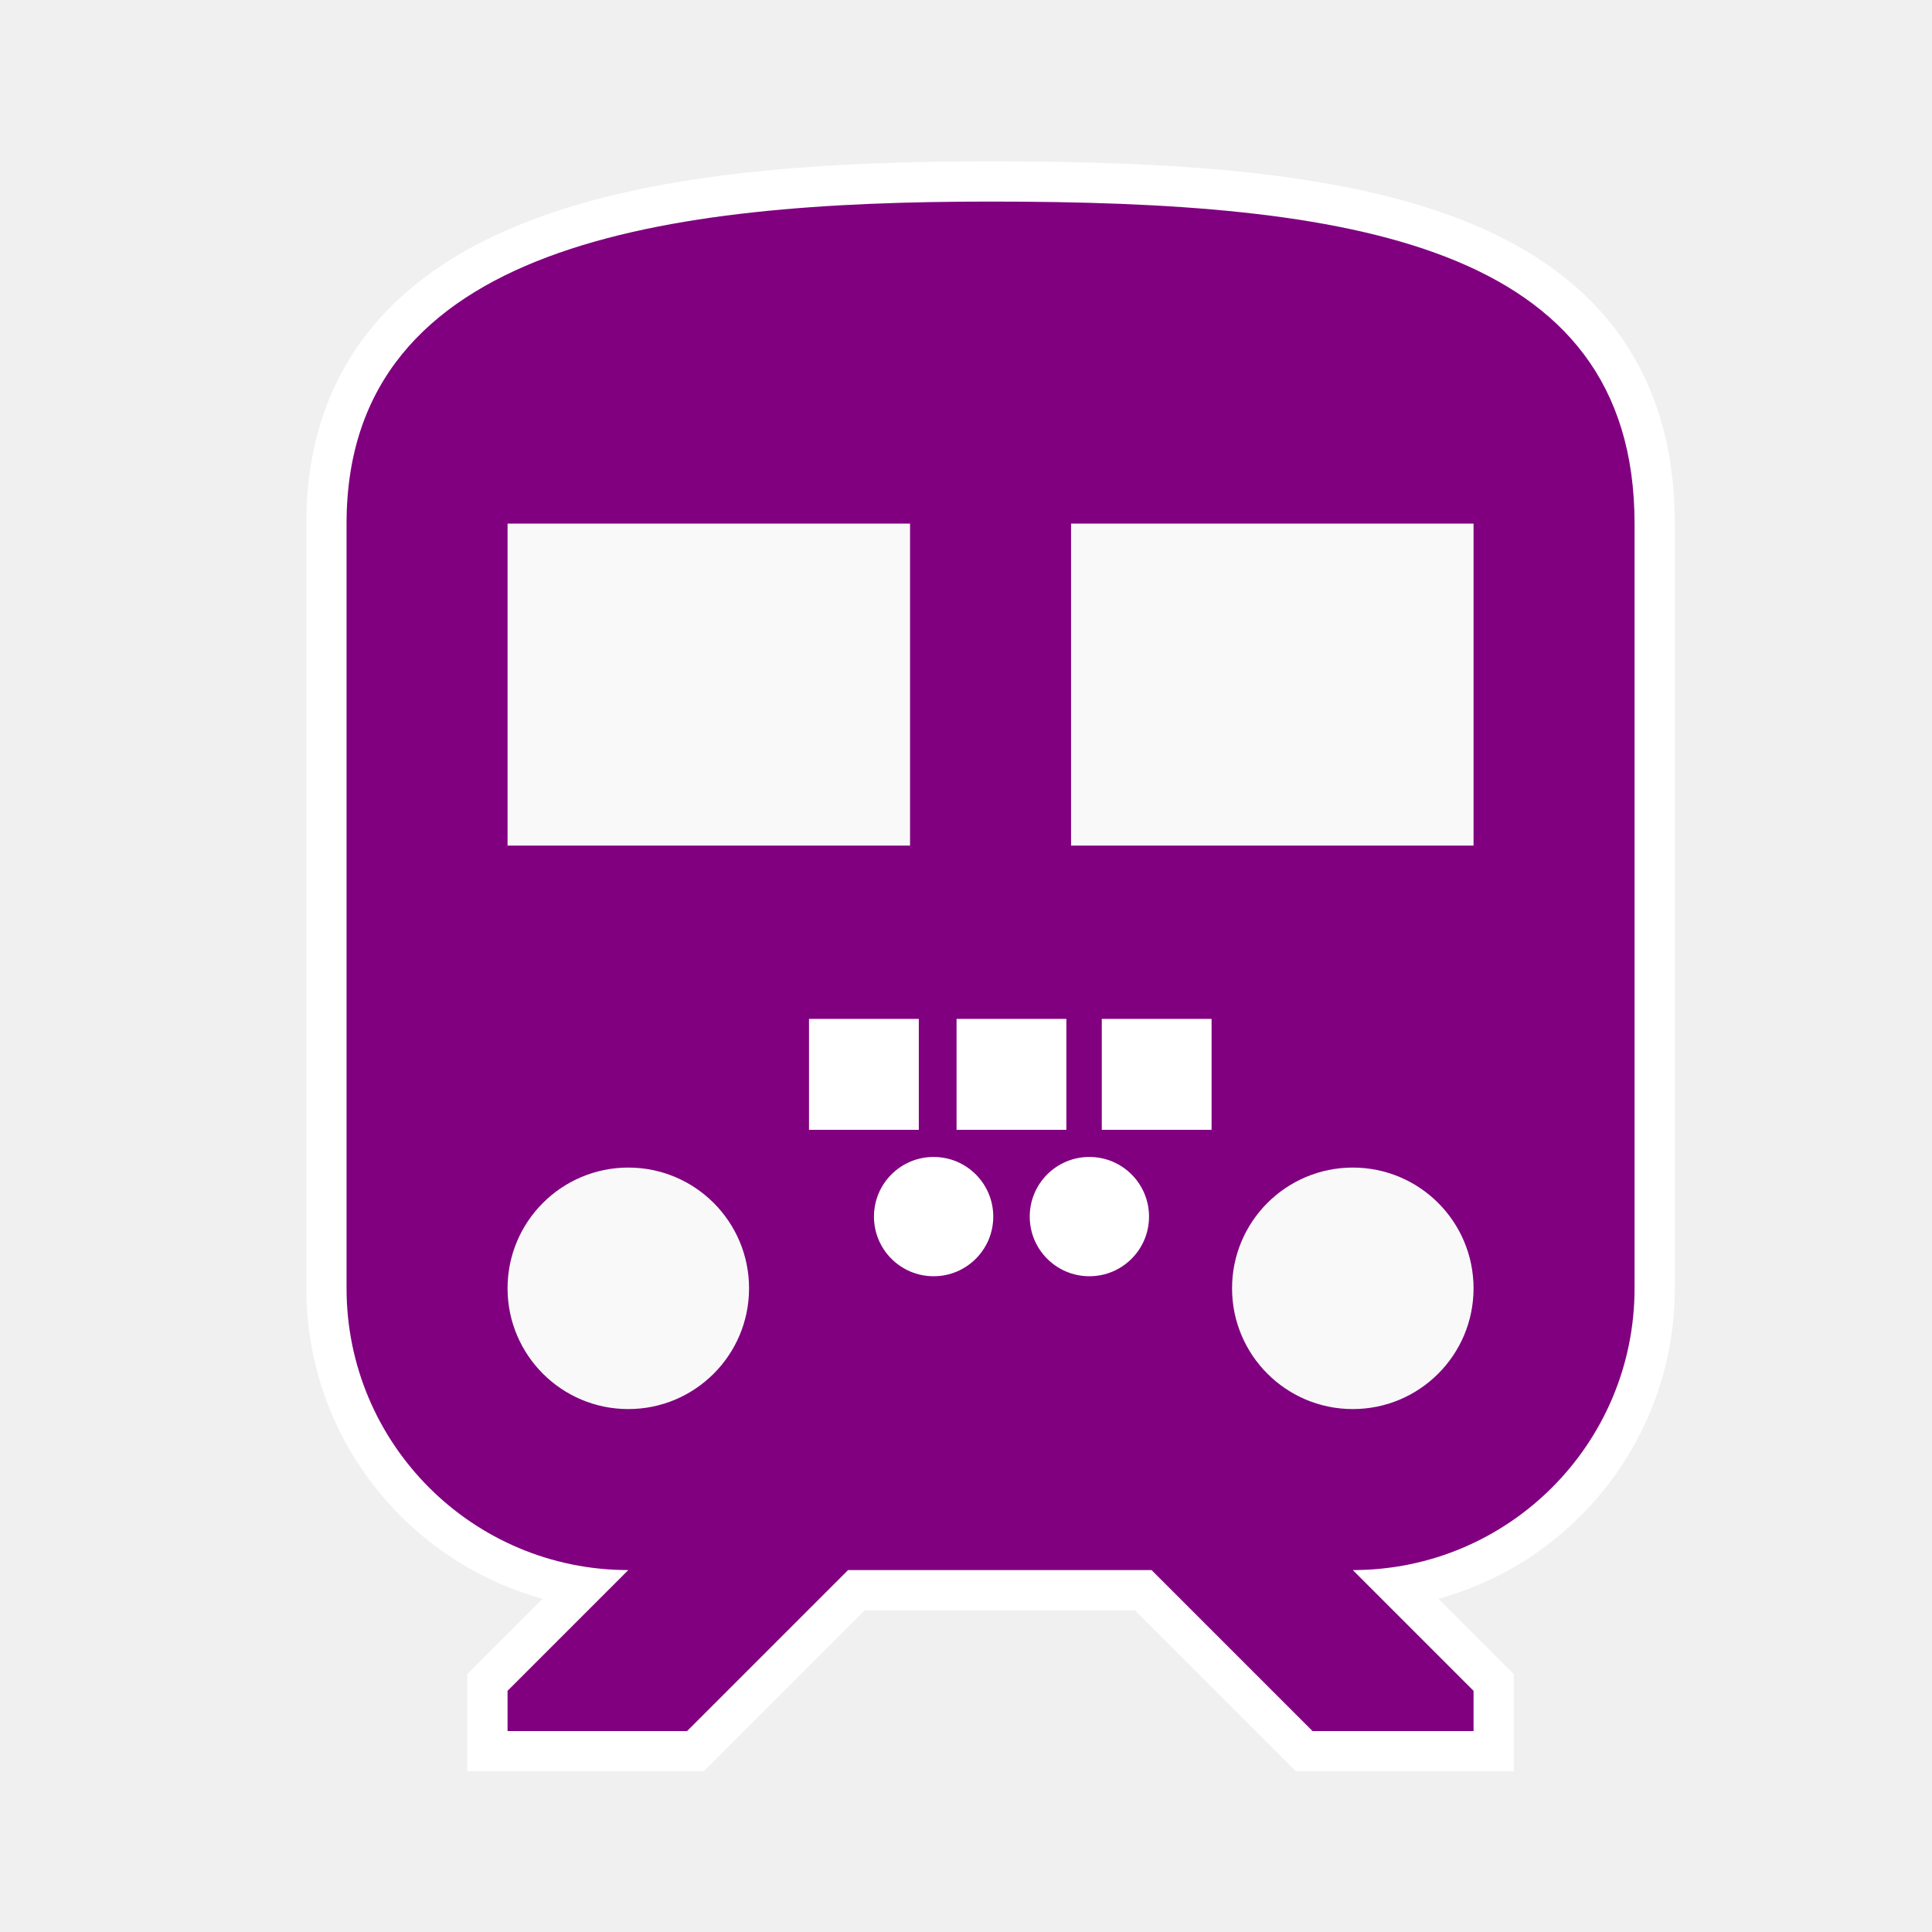
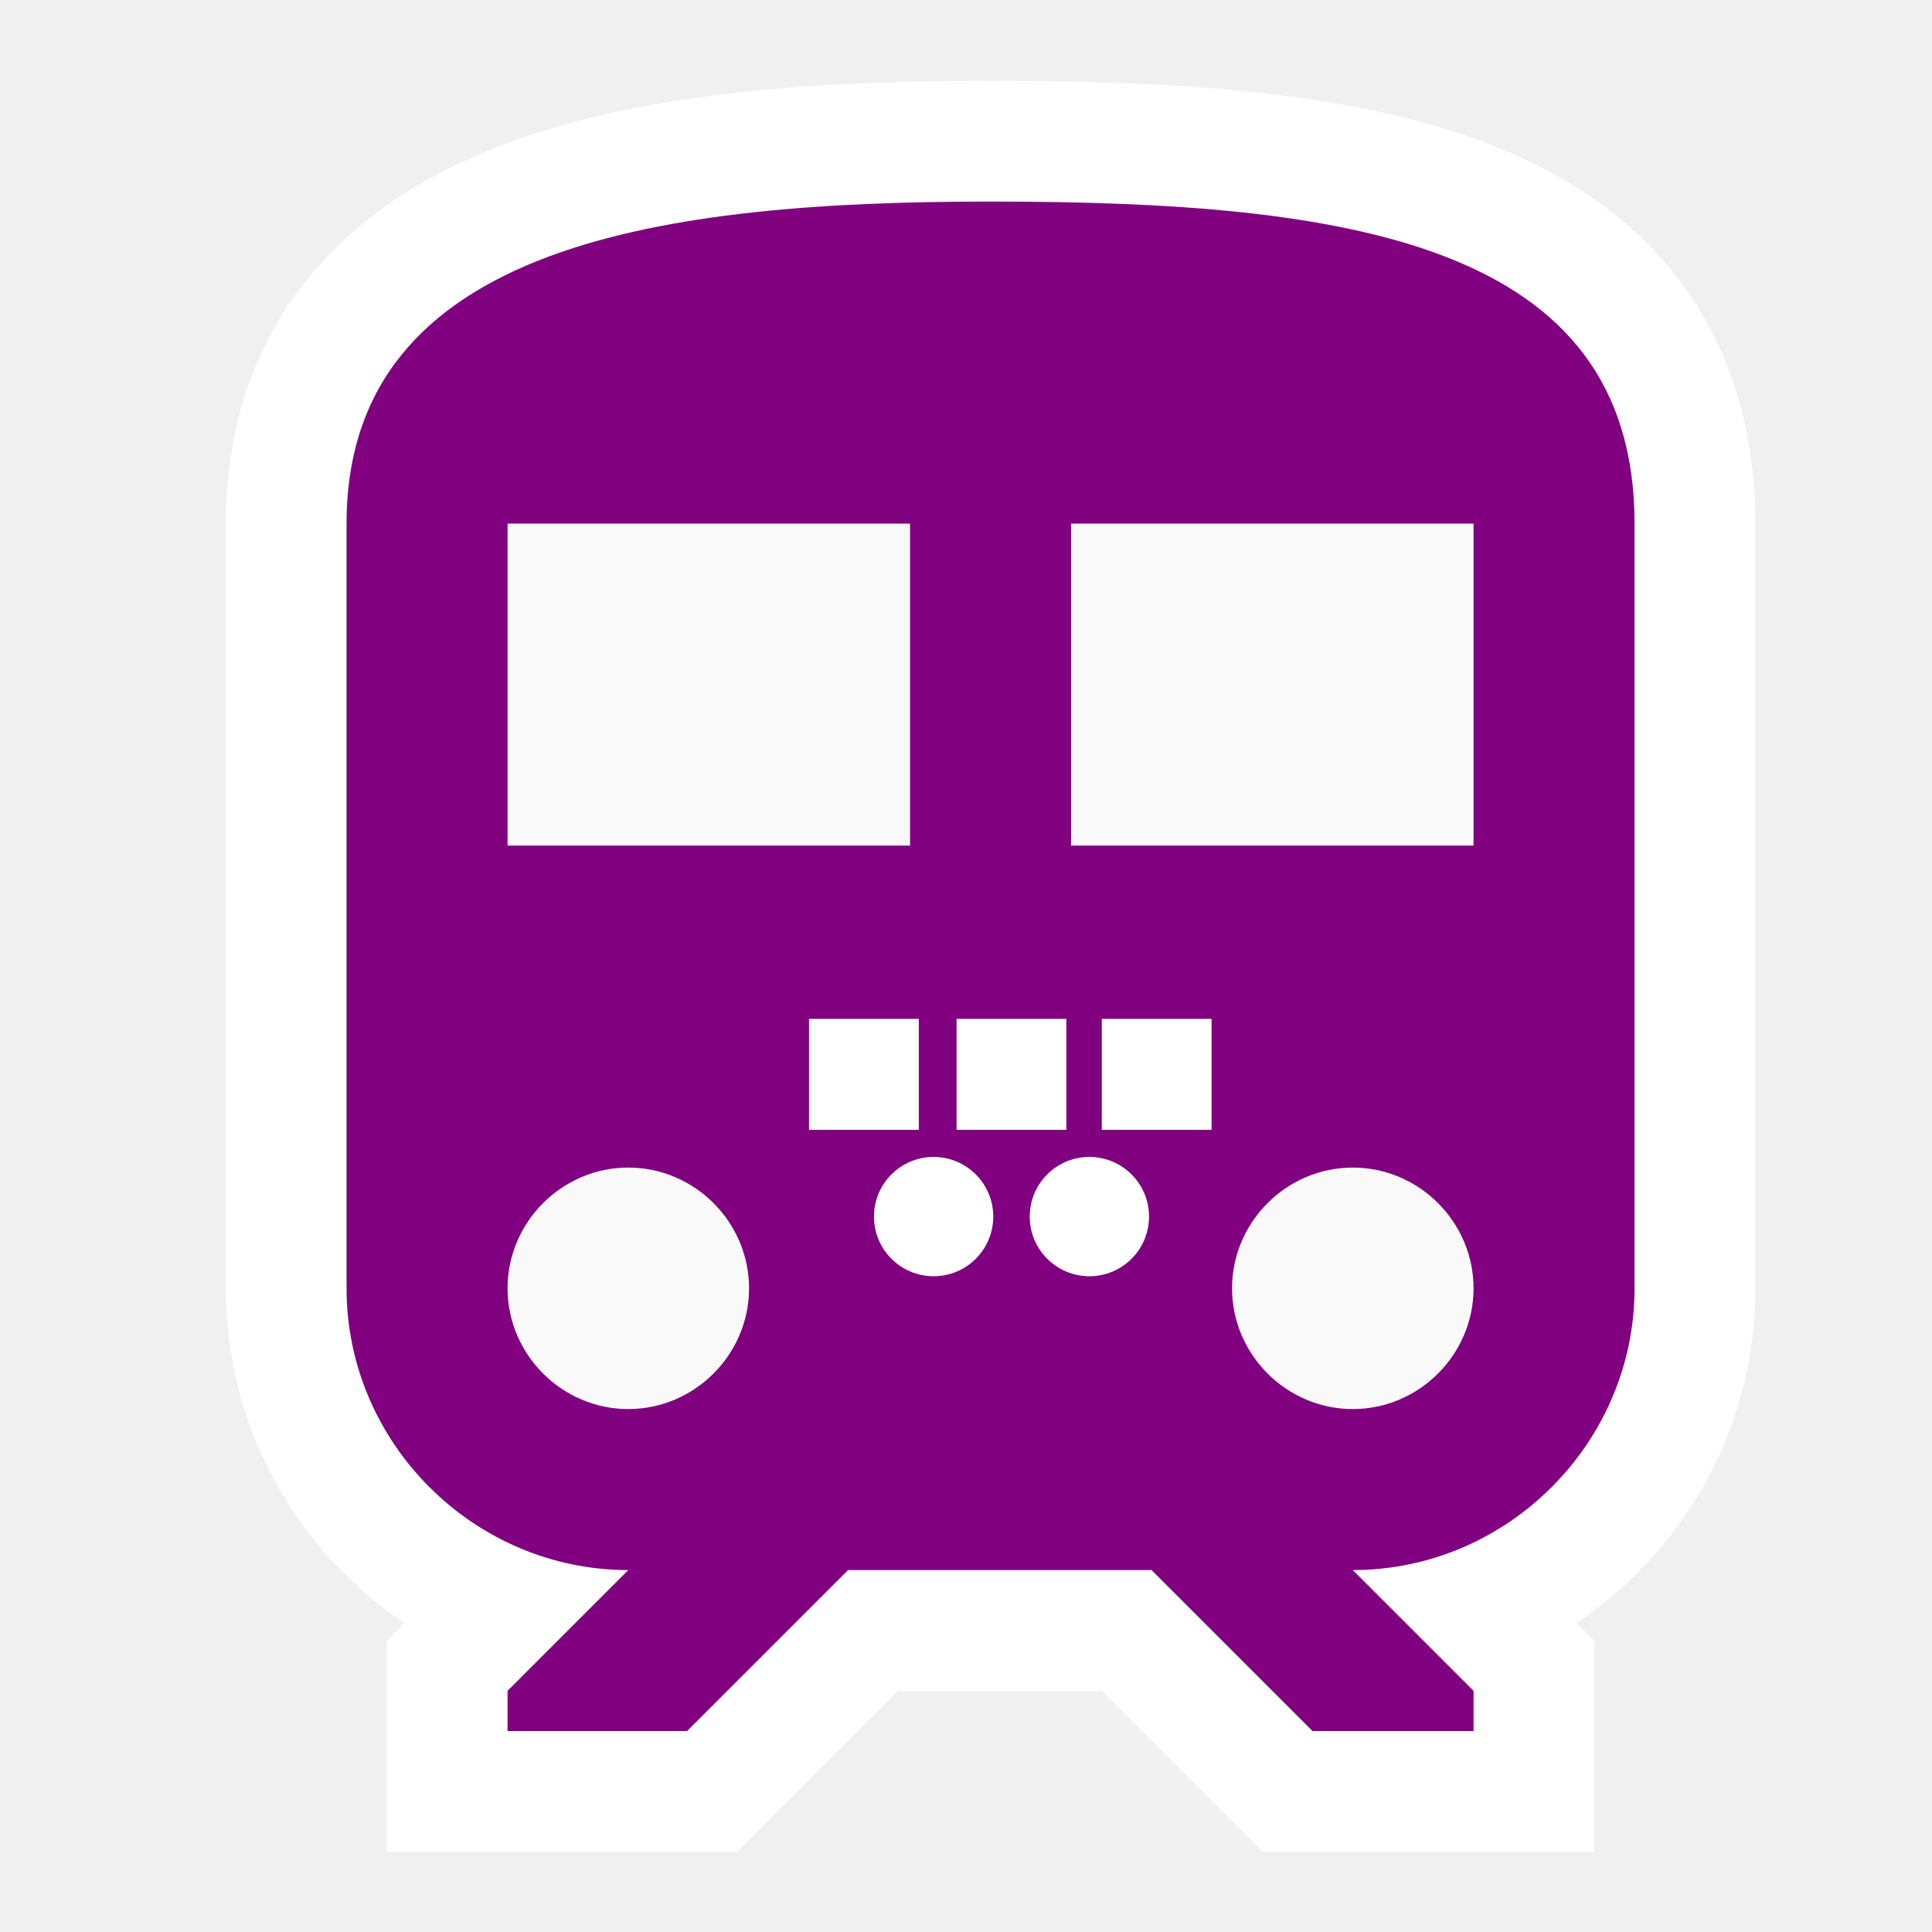
- <svg xmlns="http://www.w3.org/2000/svg" height="24" viewBox="0 0 24 24" width="24">
-   <path d="m12.305 2.504c-4 0-8 .5-8 4v9.5a3.5 3.5 0 0 0 3.5 3.5l-1.5 1.5v.5h2.23l2-2h3.77l2 2h2v-.5l-1.5-1.5a3.5 3.5 0 0 0 3.5-3.5v-9.5c0-3.5-3.58-4-8-4m-4.5 15a1.5 1.5 0 0 1 -1.5-1.5 1.5 1.5 0 0 1 1.5-1.5 1.5 1.5 0 0 1 1.5 1.5 1.5 1.5 0 0 1 -1.5 1.5m3.5-7h-5v-4h5zm2 0v-4h5v4zm3.5 7a1.5 1.5 0 0 1 -1.5-1.5 1.5 1.5 0 0 1 1.5-1.5 1.5 1.5 0 0 1 1.5 1.5 1.5 1.5 0 0 1 -1.5 1.5z" />
-   <path d="m12.305 2.504c-4 0-8 .5-8 4v9.5c0 1.933 1.567 3.5 3.5 3.5l-1.5 1.5v.5h2.23l2-2h3.77l2 2h2v-.5l-1.5-1.5c1.933 0 3.5-1.567 3.5-3.5v-9.5c0-3.5-3.58-4-8-4" fill="#f9f9f9" stroke="#fff" />
-   <path d="m12.305 2.504c-4 0-8 .5-8 4v9.5a3.5 3.5 0 0 0 3.5 3.5l-1.5 1.5v.5h2.23l2-2h3.77l2 2h2v-.5l-1.5-1.5a3.5 3.5 0 0 0 3.5-3.5v-9.5c0-3.5-3.58-4-8-4m-4.5 15a1.5 1.5 0 0 1 -1.5-1.5 1.5 1.5 0 0 1 1.5-1.5 1.5 1.5 0 0 1 1.5 1.5 1.5 1.5 0 0 1 -1.5 1.5m3.5-7h-5v-4h5zm2 0v-4h5v4zm3.5 7a1.5 1.5 0 0 1 -1.5-1.5 1.5 1.5 0 0 1 1.5-1.5 1.5 1.5 0 0 1 1.5 1.5 1.5 1.5 0 0 1 -1.5 1.5z" fill="#800080" />
-   <g fill="#fff" transform="translate(.440678 .5)">
-     <path d="m9.609 12.157h1.364v1.378h-1.364z" />
-     <path d="m11.442 12.157h1.364v1.378h-1.364z" />
-     <path d="m13.246 12.157h1.364v1.378h-1.364z" />
-     <circle cx="11.157" cy="14.613" r=".741" />
-     <circle cx="13.092" cy="14.613" r=".741" />
+ <svg xmlns="http://www.w3.org/2000/svg" width="100%" height="100%" viewBox="0 0 24 24" version="1.1" xml:space="preserve" style="fill-rule:evenodd;clip-rule:evenodd;">
+   <path d="M12.305,2.504C8.305,2.504 4.305,3.004 4.305,6.504L4.305,16.004C4.305,17.924 5.885,19.504 7.805,19.504L6.305,21.004L6.305,21.504L8.535,21.504L10.535,19.504L14.305,19.504L16.305,21.504L18.305,21.504L18.305,21.004L16.805,19.504C18.725,19.504 20.305,17.924 20.305,16.004L20.305,6.504C20.305,3.004 16.725,2.504 12.305,2.504M7.805,17.504C6.982,17.504 6.305,16.827 6.305,16.004C6.305,15.181 6.982,14.504 7.805,14.504C8.628,14.504 9.305,15.181 9.305,16.004C9.305,16.827 8.628,17.504 7.805,17.504M11.305,10.504L6.305,10.504L6.305,6.504L11.305,6.504L11.305,10.504ZM13.305,10.504L13.305,6.504L18.305,6.504L18.305,10.504L13.305,10.504ZM16.805,17.504C15.982,17.504 15.305,16.827 15.305,16.004C15.305,15.181 15.982,14.504 16.805,14.504C17.628,14.504 18.305,15.181 18.305,16.004C18.305,16.827 17.628,17.504 16.805,17.504Z" style="fill-rule:nonzero;" />
+   <path d="M12.305,2.504C8.305,2.504 4.305,3.004 4.305,6.504L4.305,16.004C4.305,17.937 5.872,19.504 7.805,19.504L6.305,21.004L6.305,21.504L8.535,21.504L10.535,19.504L14.305,19.504L16.305,21.504L18.305,21.504L18.305,21.004L16.805,19.504C18.738,19.504 20.305,17.937 20.305,16.004L20.305,6.504C20.305,3.004 16.725,2.504 12.305,2.504" style="fill:rgb(249,249,249);fill-rule:nonzero;stroke:white;stroke-width:3px;" />
+   <path d="M12.305,2.504C8.305,2.504 4.305,3.004 4.305,6.504L4.305,16.004C4.305,17.924 5.885,19.504 7.805,19.504L6.305,21.004L6.305,21.504L8.535,21.504L10.535,19.504L14.305,19.504L16.305,21.504L18.305,21.504L18.305,21.004L16.805,19.504C18.725,19.504 20.305,17.924 20.305,16.004L20.305,6.504C20.305,3.004 16.725,2.504 12.305,2.504M7.805,17.504C6.982,17.504 6.305,16.827 6.305,16.004C6.305,15.181 6.982,14.504 7.805,14.504C8.628,14.504 9.305,15.181 9.305,16.004C9.305,16.827 8.628,17.504 7.805,17.504M11.305,10.504L6.305,10.504L6.305,6.504L11.305,6.504L11.305,10.504ZM13.305,10.504L13.305,6.504L18.305,6.504L18.305,10.504L13.305,10.504ZM16.805,17.504C15.982,17.504 15.305,16.827 15.305,16.004C15.305,15.181 15.982,14.504 16.805,14.504C17.628,14.504 18.305,15.181 18.305,16.004C18.305,16.827 17.628,17.504 16.805,17.504Z" style="fill:rgb(128,0,128);fill-rule:nonzero;" />
+   <g transform="matrix(1,0,0,1,0.440678,0.5)">
+     <rect x="9.609" y="12.157" width="1.364" height="1.378" style="fill:white;fill-rule:nonzero;" />
+     <rect x="11.442" y="12.157" width="1.364" height="1.378" style="fill:white;fill-rule:nonzero;" />
+     <rect x="13.246" y="12.157" width="1.364" height="1.378" style="fill:white;fill-rule:nonzero;" />
+     <circle cx="11.157" cy="14.613" r="0.741" style="fill:white;" />
+     <circle cx="13.092" cy="14.613" r="0.741" style="fill:white;" />
  </g>
</svg>
